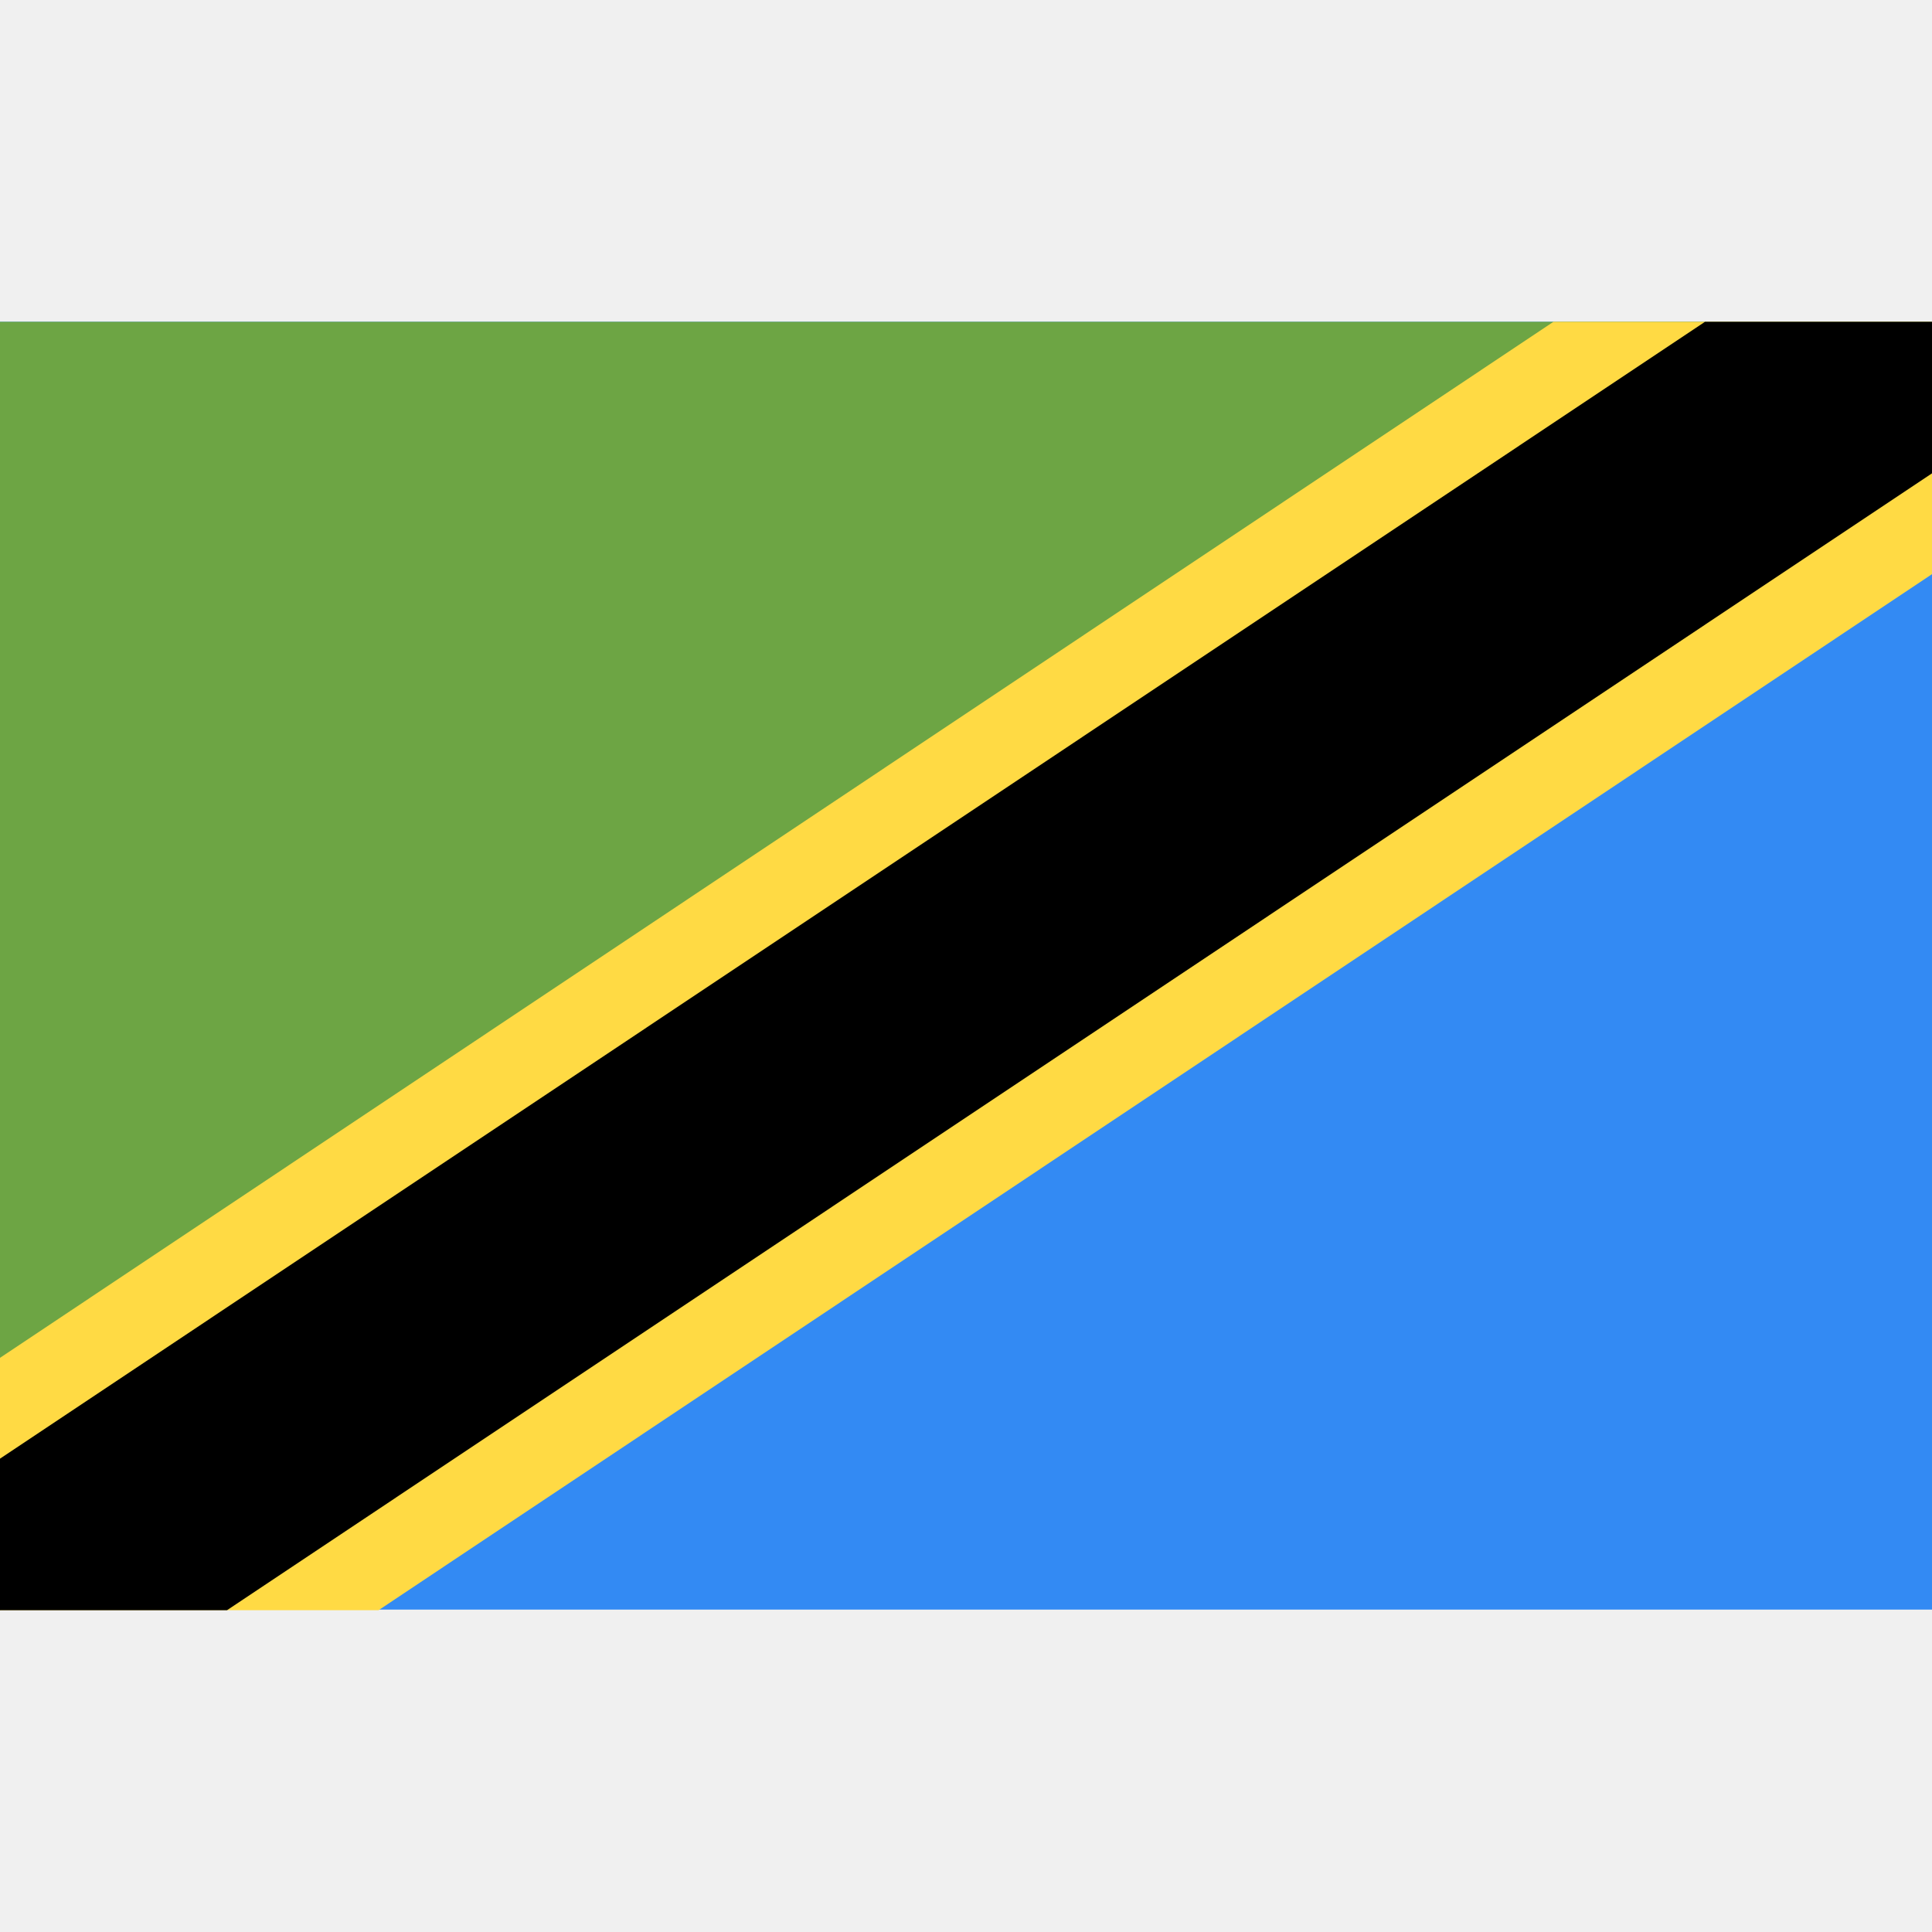
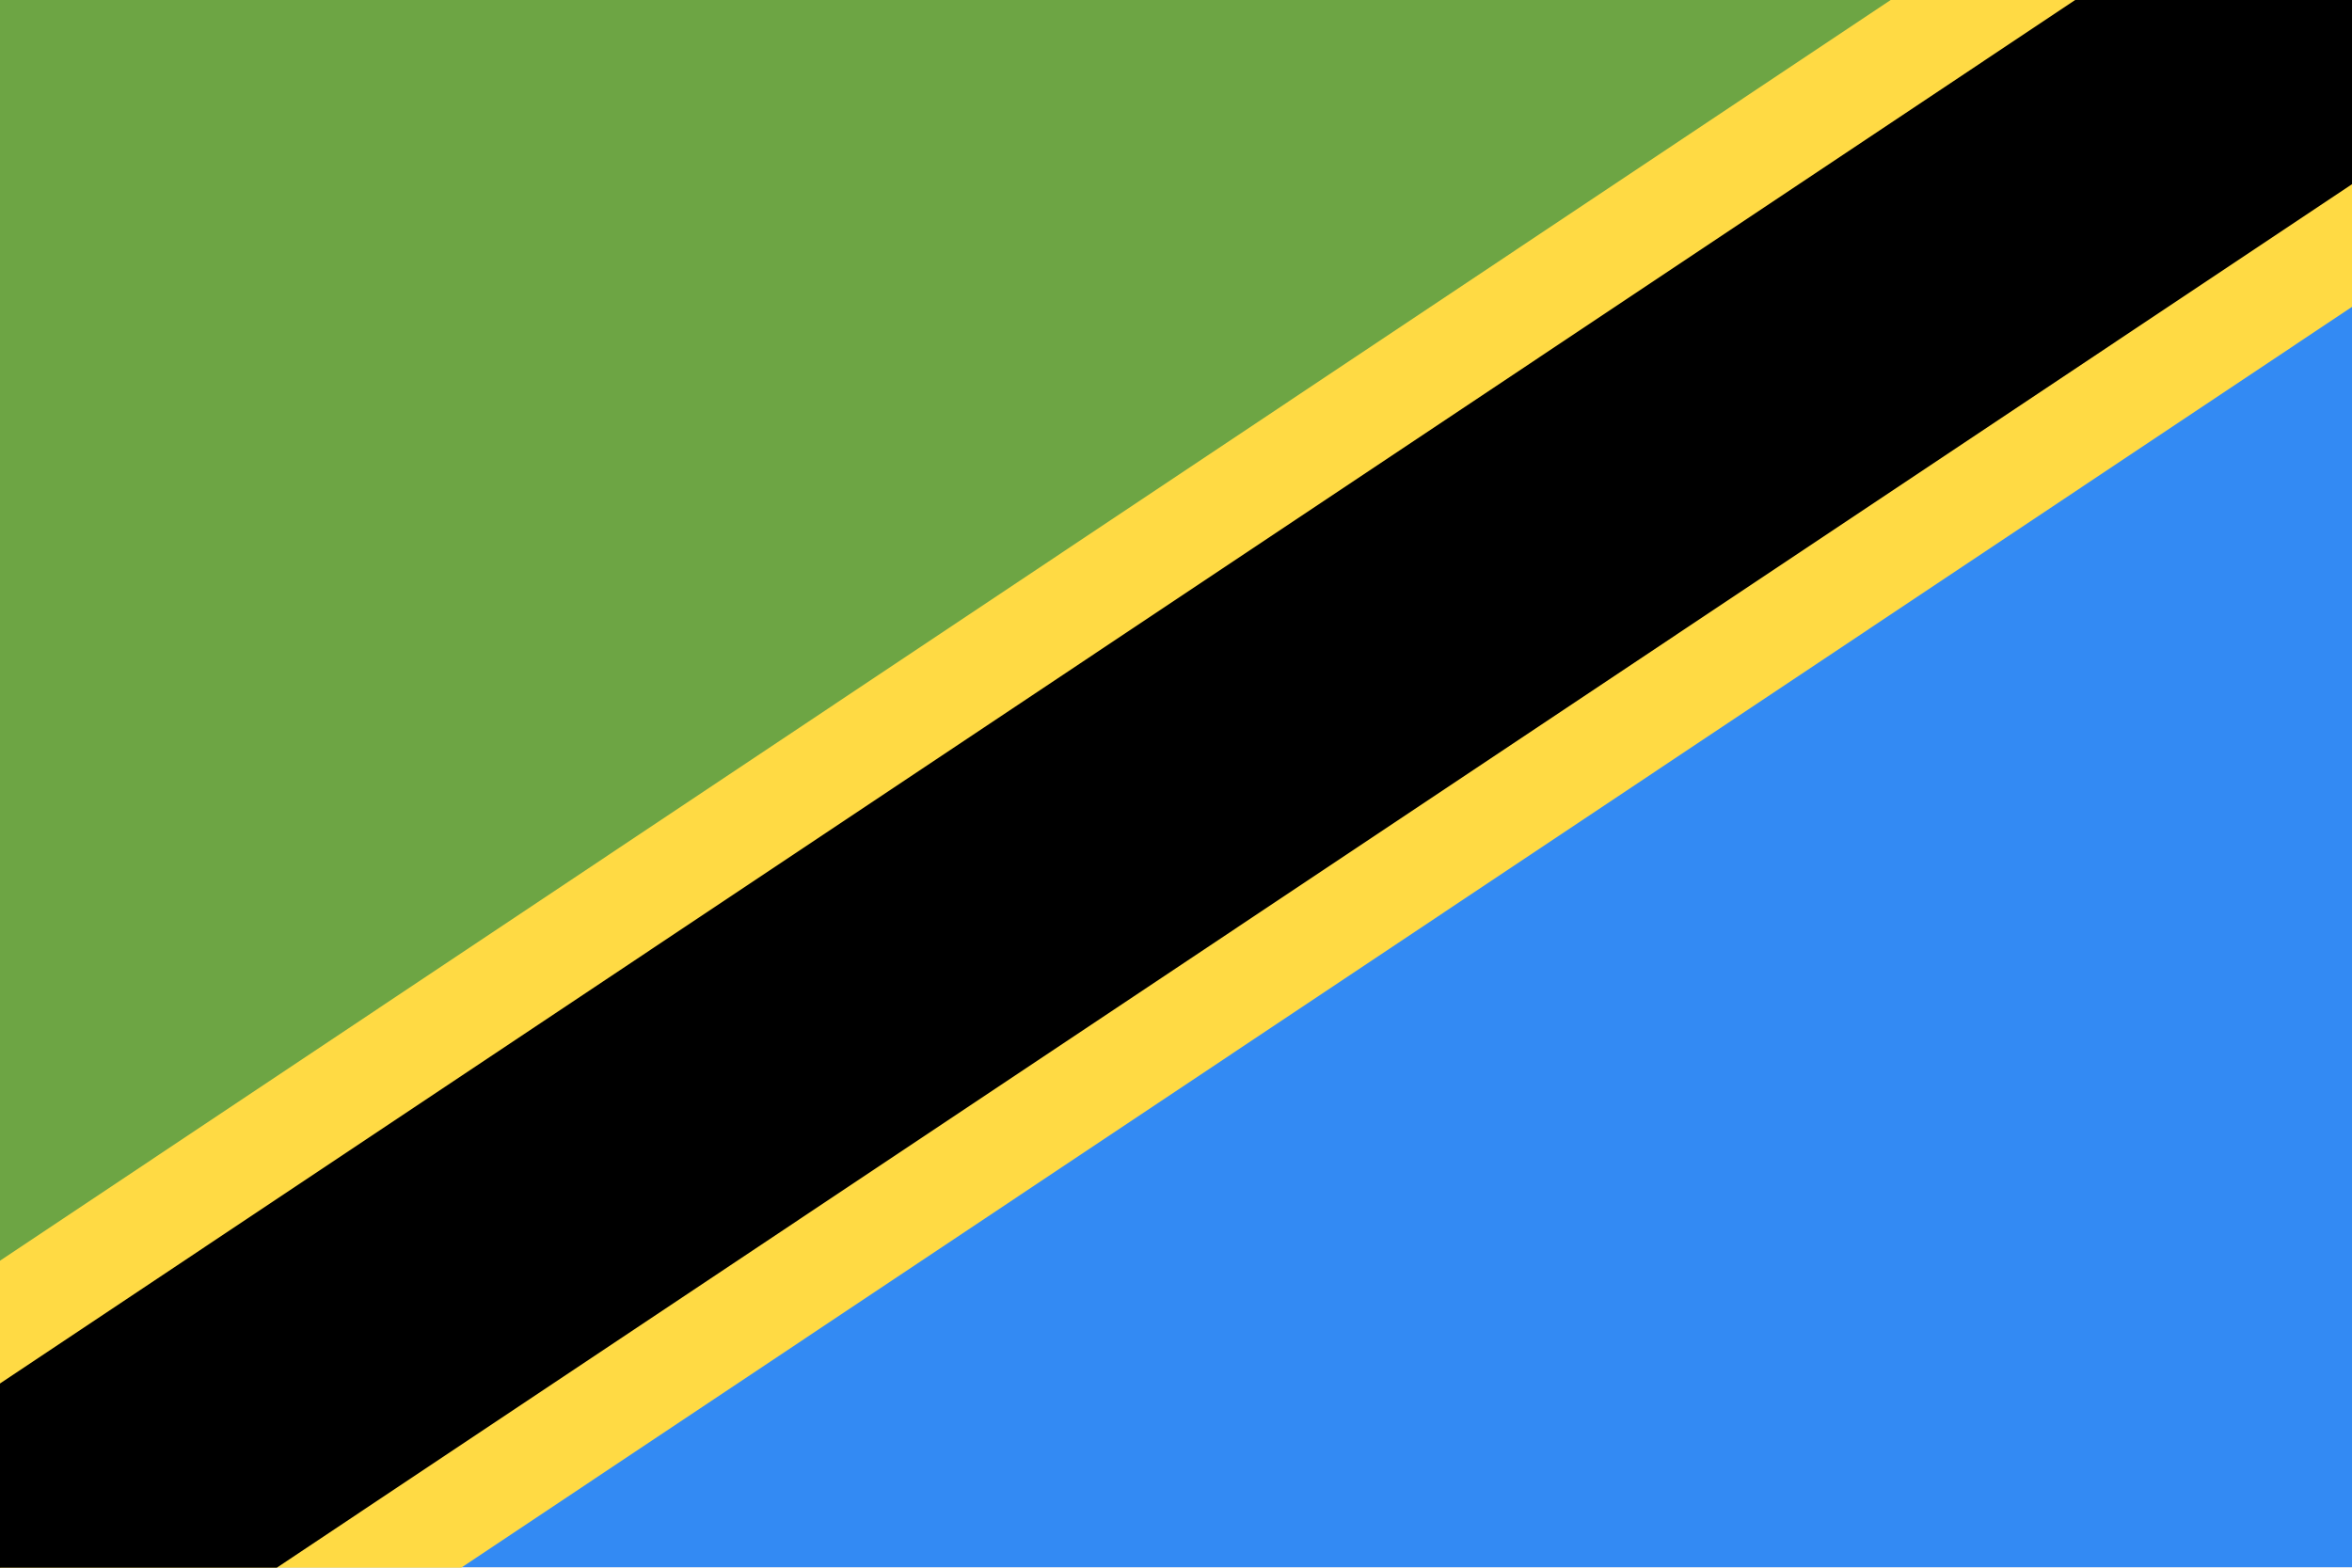
- <svg xmlns="http://www.w3.org/2000/svg" width="32" height="32" viewBox="0 0 32 32" fill="none">
-   <path d="M32 5.33H0V26.66H32V5.33Z" fill="#338AF3" />
-   <path d="M0 26.67V5.33H32" fill="#6DA544" />
-   <path d="M32 9.51V5.33H25.73L0 22.49V26.67H6.27L32 9.51Z" fill="#FFDA44" />
-   <path d="M32 5.33V7.84L3.76 26.67H0V24.16L28.24 5.33H32Z" fill="black" />
+ <svg xmlns="http://www.w3.org/2000/svg" width="24" height="16" viewBox="0 0 24 16" fill="none">
+   <g id="TZ" clip-path="url(#clip0_2253_3682)">
+     <path id="Vector" d="M24 -0.003H0V15.995H24V-0.003Z" fill="#338AF3" />
+     <path id="Vector_2" d="M0 16.003V-0.003H24" fill="#6DA544" />
+     <path id="Vector_3" d="M24 3.132V-0.003H19.297L0 12.867V16.003H4.702L24 3.132Z" fill="#FFDA44" />
+     <path id="Vector_4" d="M24 -0.003V1.88L2.82 16.003H0V14.12L21.18 -0.003H24Z" fill="black" />
+   </g>
+   <defs>
+     <clipPath id="clip0_2253_3682">
+       <rect width="24" height="16" fill="white" />
+     </clipPath>
+   </defs>
</svg>
